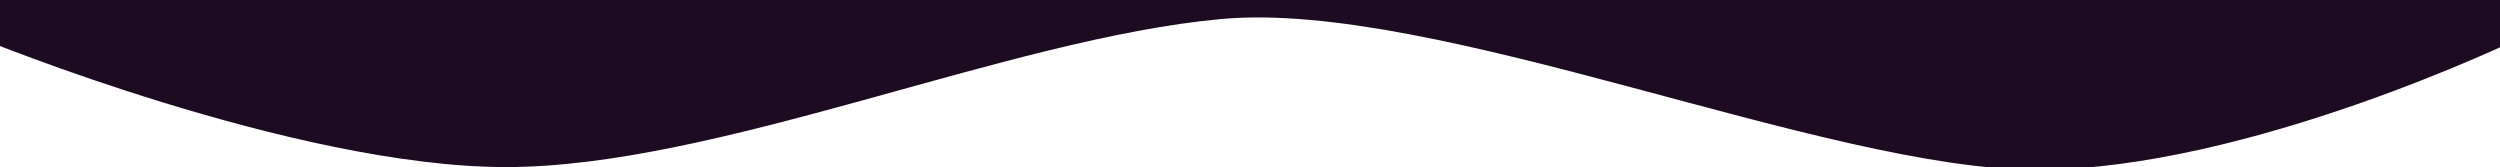
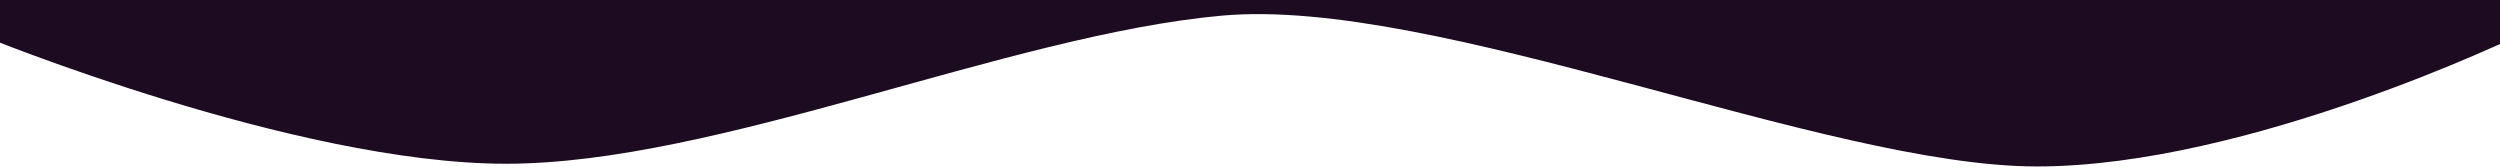
<svg xmlns="http://www.w3.org/2000/svg" width="1500" height="100" viewBox="0 0 396.875 26.458" version="1.1" id="svg8">
  <defs id="defs2" />
  <g id="layer1" transform="translate(0,-270.5417)">
    <path style="fill:none;stroke:#000000;stroke-width:0.265px;stroke-linecap:butt;stroke-linejoin:miter;stroke-opacity:1" d="m -314.476,216.113 105.077,0.756" id="path828" />
-     <path clip-path="none" id="path1448" d="M -3.024,155.706 H 399.899 v 0 0 120.948 c 0,0 -42.963,20.842 -76.54,20.842 -33.577,0 -95.399,-27.044 -129.457,-23.937 -34.058,3.106 -80.005,23.506 -113.582,23.506 -33.577,0 -83.344,-20.41 -83.344,-20.41 z" style="opacity:1;fill:#1d0b22;fill-opacity:1;stroke:#000000;stroke-width:0;stroke-linecap:butt;stroke-linejoin:miter;stroke-miterlimit:4;stroke-dasharray:none;stroke-opacity:1" />
+     <path clip-path="none" id="path1448" d="M -3.024,155.177 H 399.899 v 0 0 120.948 c 0,0 -42.963,20.842 -76.54,20.842 -33.577,0 -95.399,-27.044 -129.457,-23.937 -34.058,3.106 -80.005,23.506 -113.582,23.506 -33.577,0 -83.344,-20.41 -83.344,-20.41 z" style="opacity:1;fill:#1d0b22;fill-opacity:1;stroke:#000000;stroke-width:0;stroke-linecap:butt;stroke-linejoin:miter;stroke-miterlimit:4;stroke-dasharray:none;stroke-opacity:1" />
  </g>
</svg>
